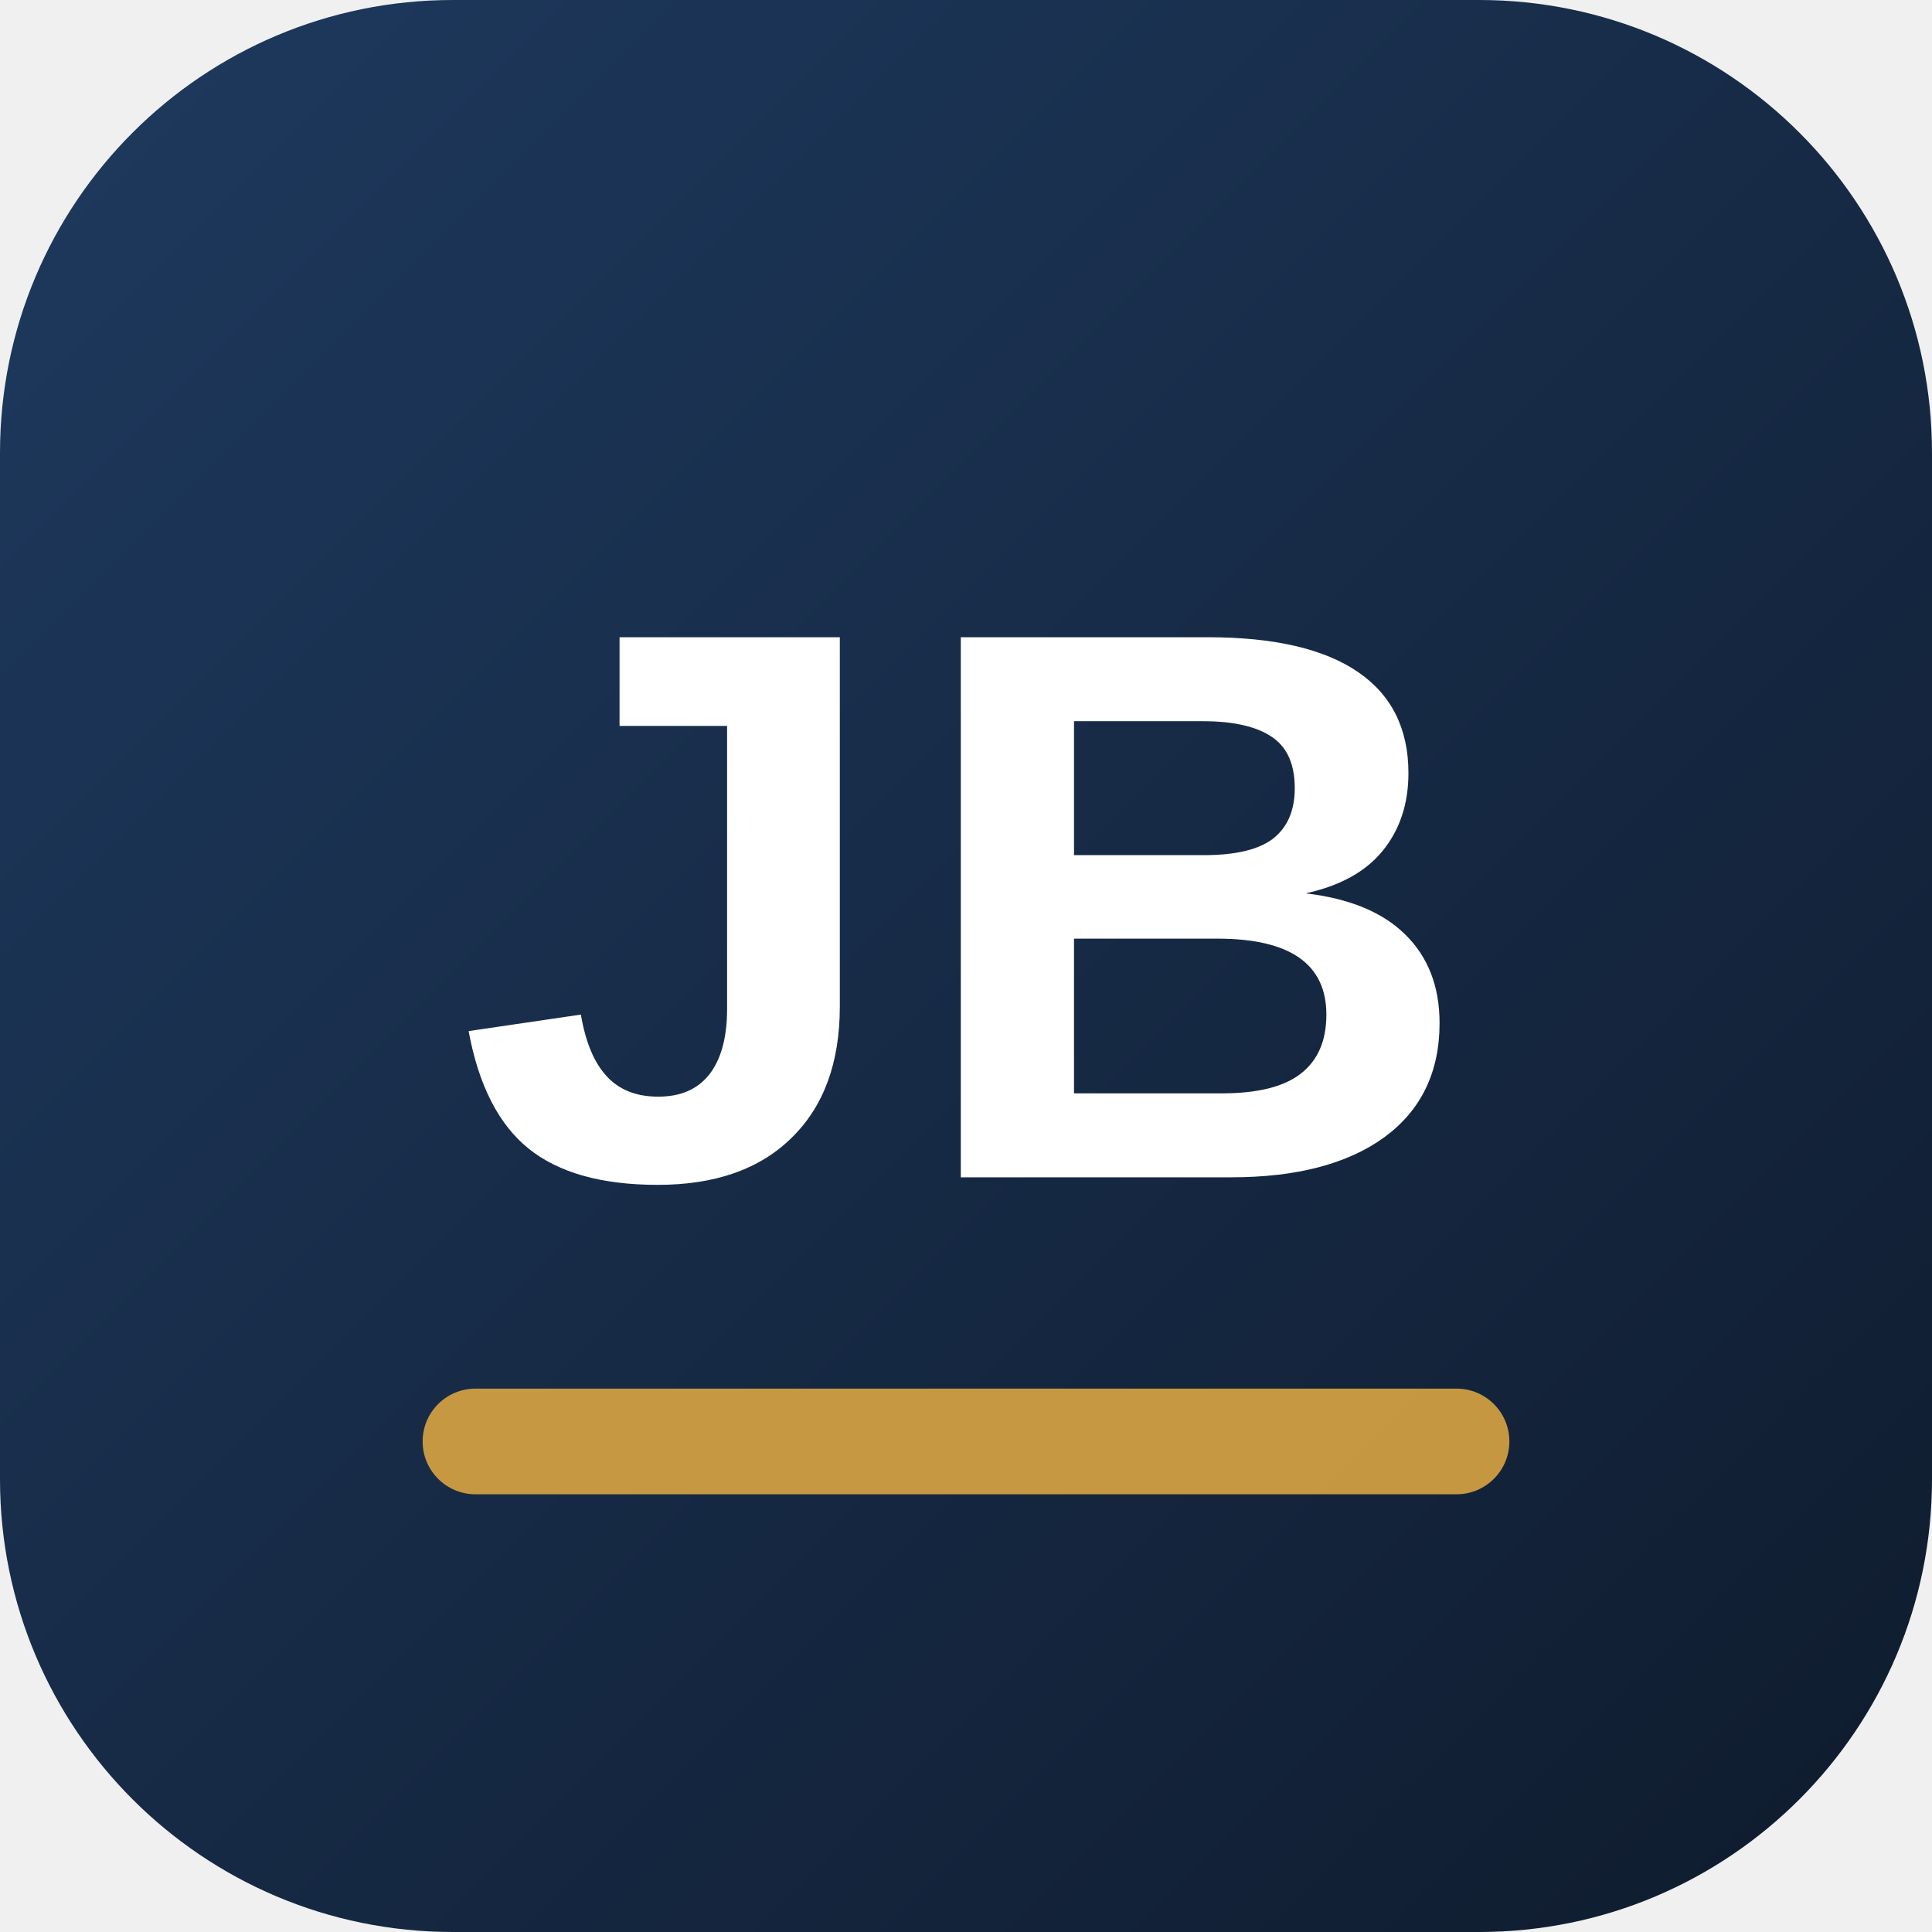
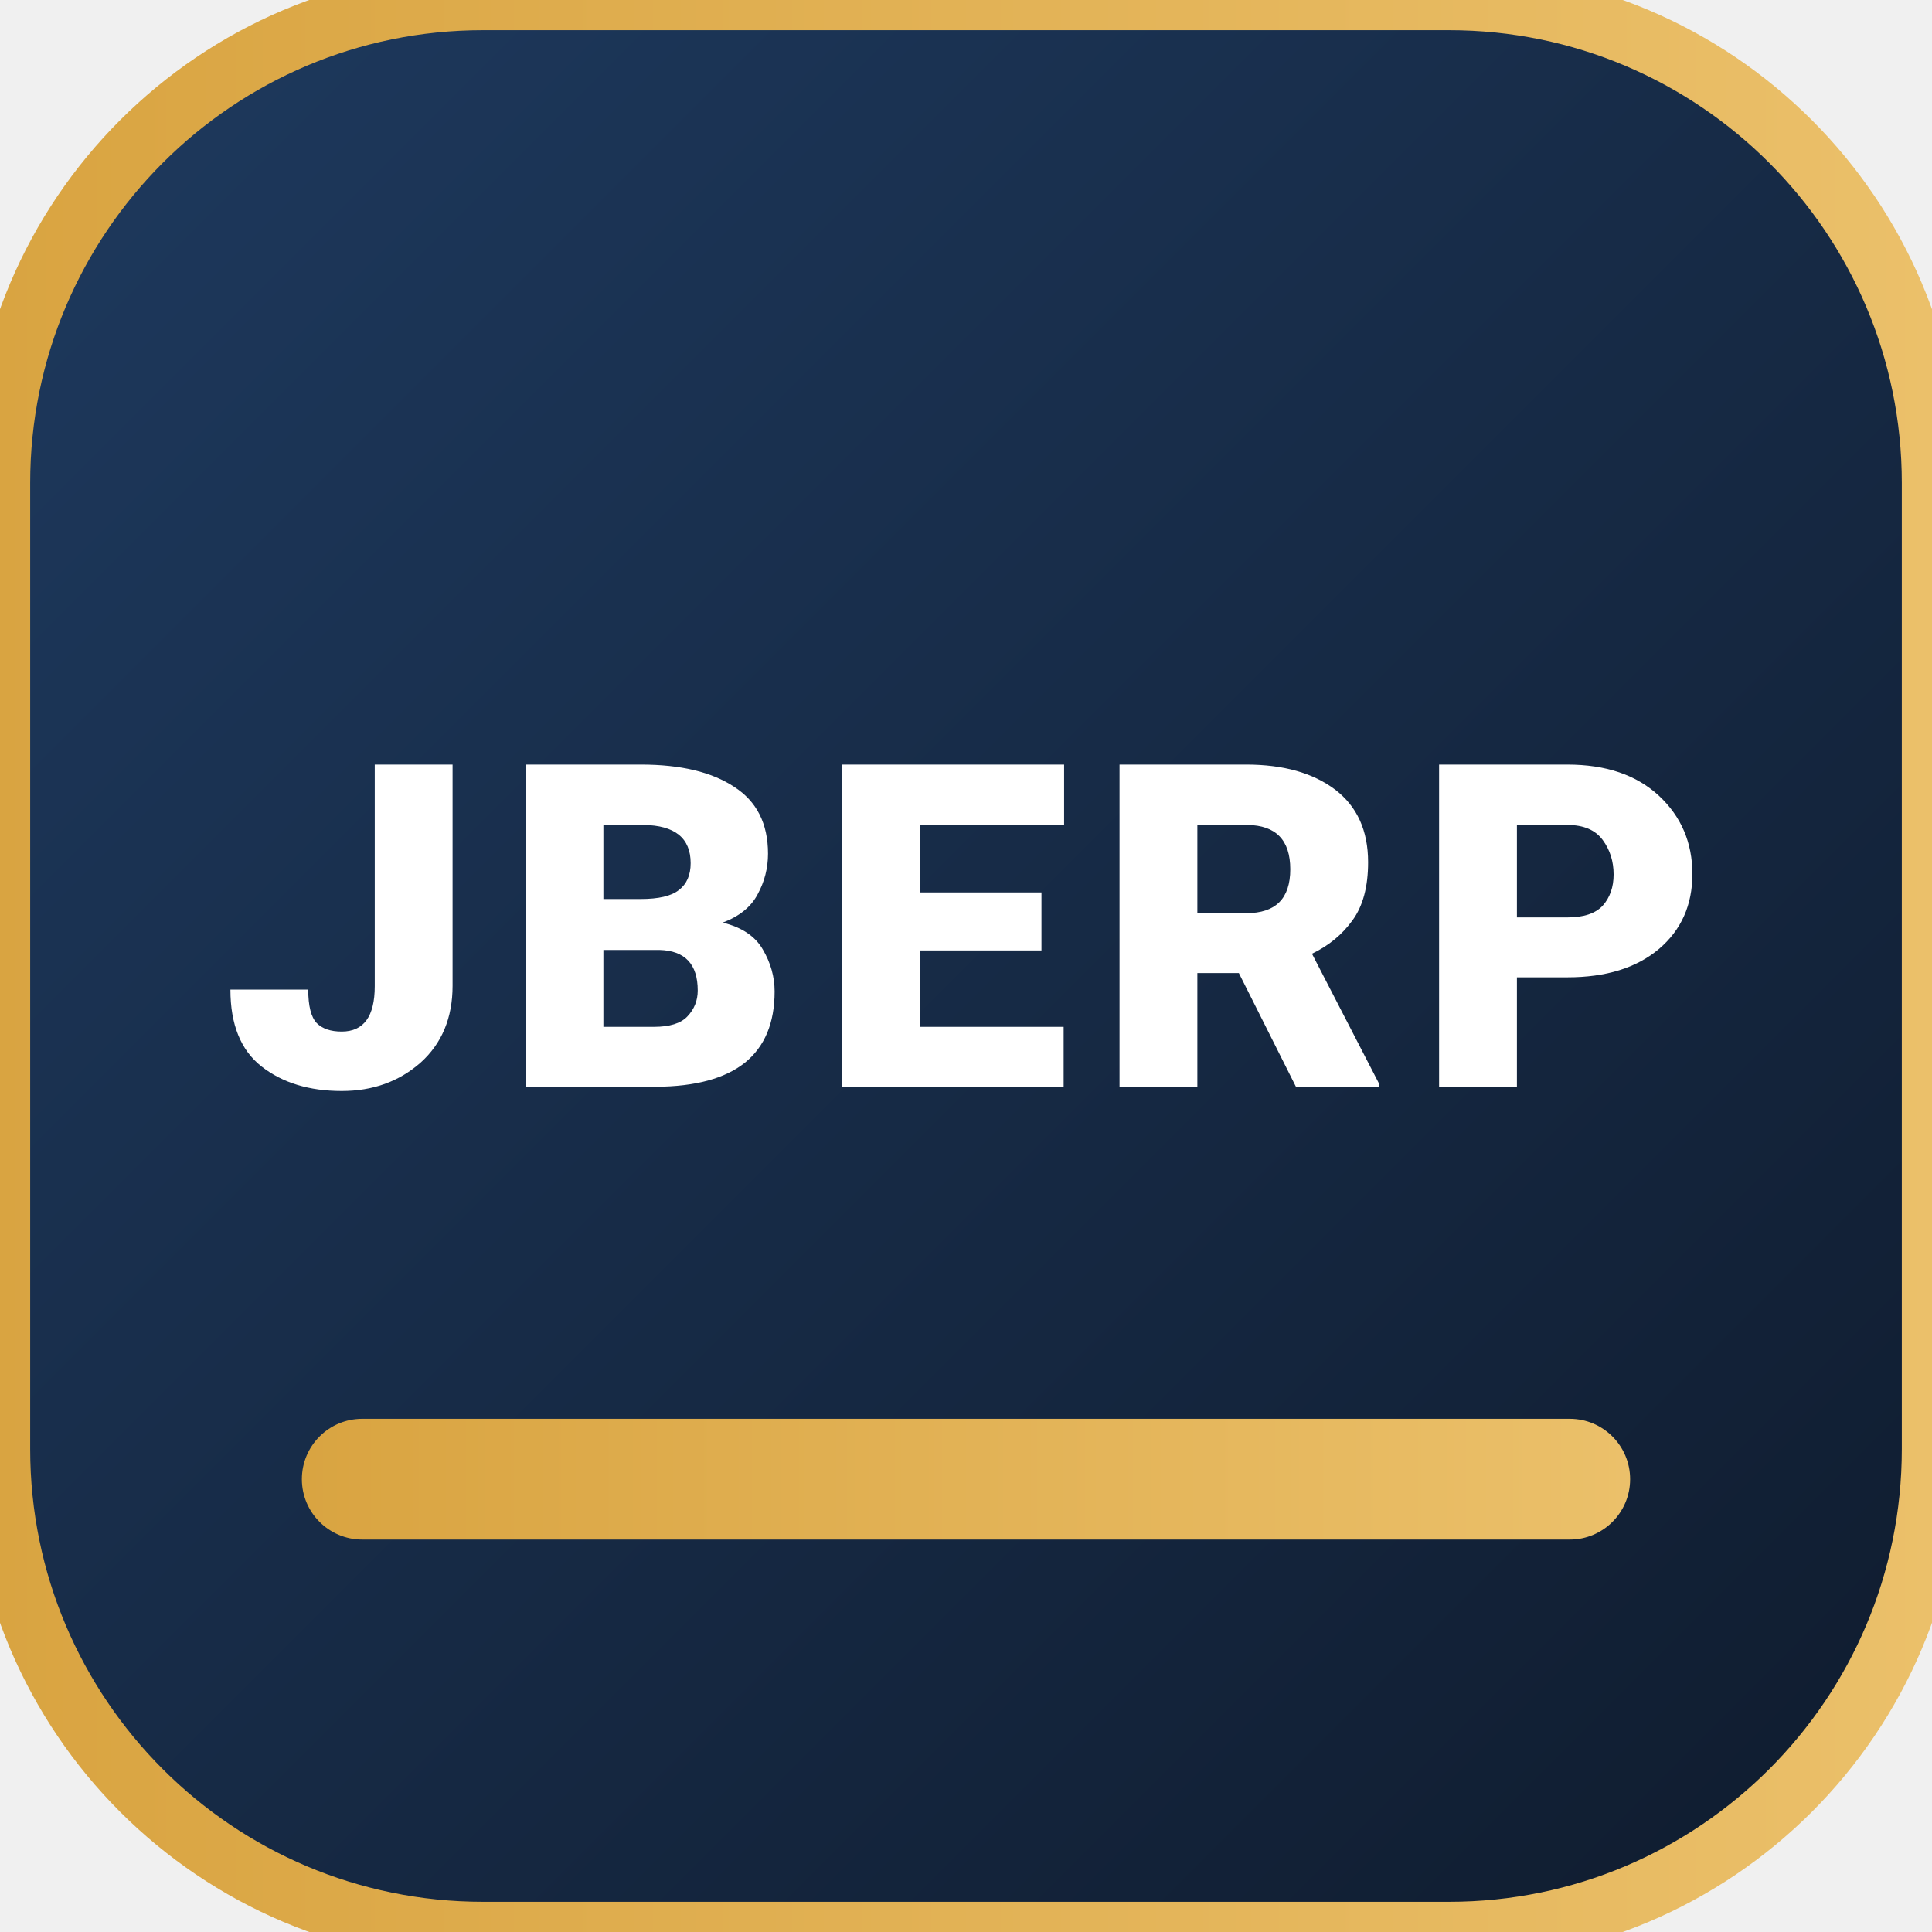
- <svg xmlns="http://www.w3.org/2000/svg" viewBox="0 0 64 64">
+ <svg xmlns="http://www.w3.org/2000/svg" viewBox="0 0 64 64" width="64" height="64">
  <defs>
-     <linearGradient id="jbg" x1="0" y1="0" x2="1" y2="1">
-       <stop offset="0" stop-color="#1E3A5F" />
-       <stop offset="1" stop-color="#0F1B2D" />
+     <linearGradient id="jberpLogoBg" x1="0%" y1="0%" x2="100%" y2="100%">
+       <stop offset="0%" stop-color="#1e3a5f" />
+       <stop offset="100%" stop-color="#0f1b2d" />
+     </linearGradient>
+     <linearGradient id="goldLogoGrad" x1="0%" y1="0%" x2="100%" y2="0%">
+       <stop offset="0%" stop-color="#d9a441" />
+       <stop offset="100%" stop-color="#ebc06a" />
    </linearGradient>
  </defs>
-   <rect width="64" height="64" rx="15" fill="url(#jbg)" />
-   <rect x="14" y="46" width="36" height="3.5" rx="1.75" fill="#D9A441" opacity="0.9" />
-   <text x="32" y="39" font-family="Arial, Helvetica, sans-serif" font-size="26" font-weight="800" letter-spacing="0.5" fill="#FFFFFF" text-anchor="middle">JB</text>
+   <rect width="64" height="64" rx="16" fill="url(#jberpLogoBg)" stroke="url(#goldLogoGrad)" stroke-width="2" />
+   <rect x="10" y="47" width="44" height="4" rx="2" fill="url(#goldLogoGrad)" />
+   <text x="32" y="36" font-family="-apple-system, BlinkMacSystemFont, 'Segoe UI', Roboto, 'Helvetica Neue', Arial, sans-serif" font-size="15" font-weight="900" letter-spacing="0.8" fill="#FFFFFF" text-anchor="middle">JBERP</text>
</svg>
